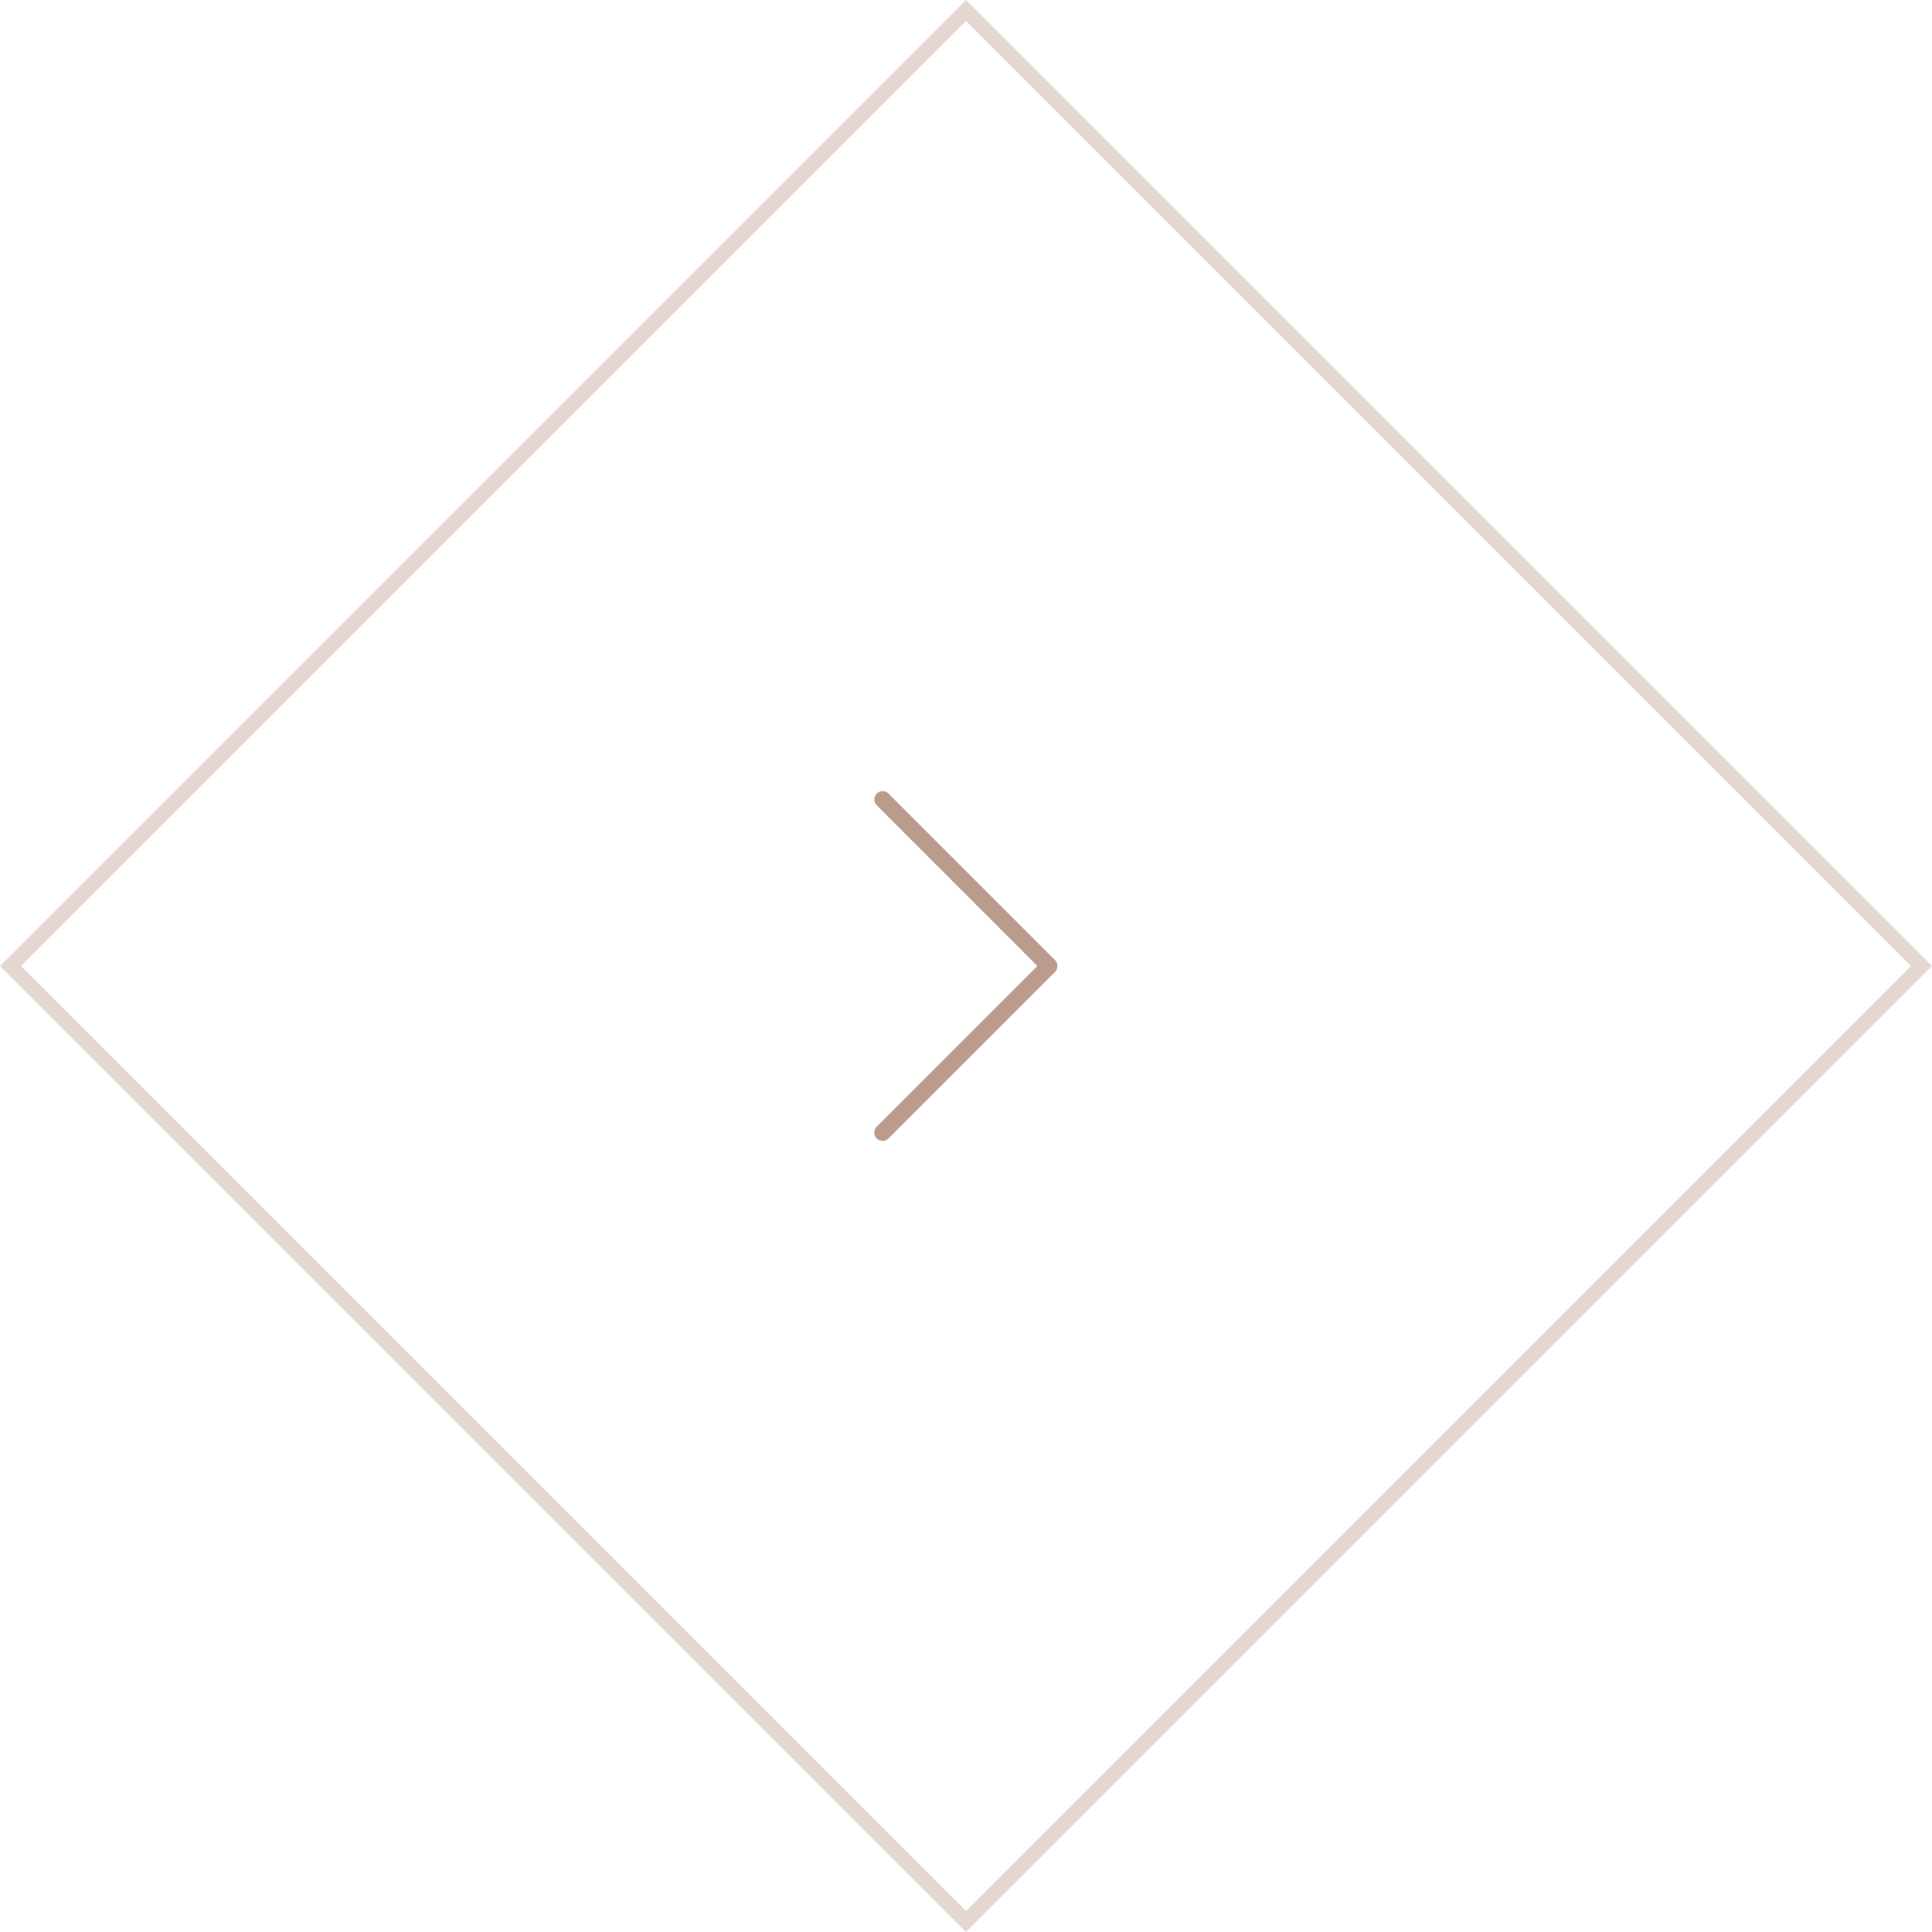
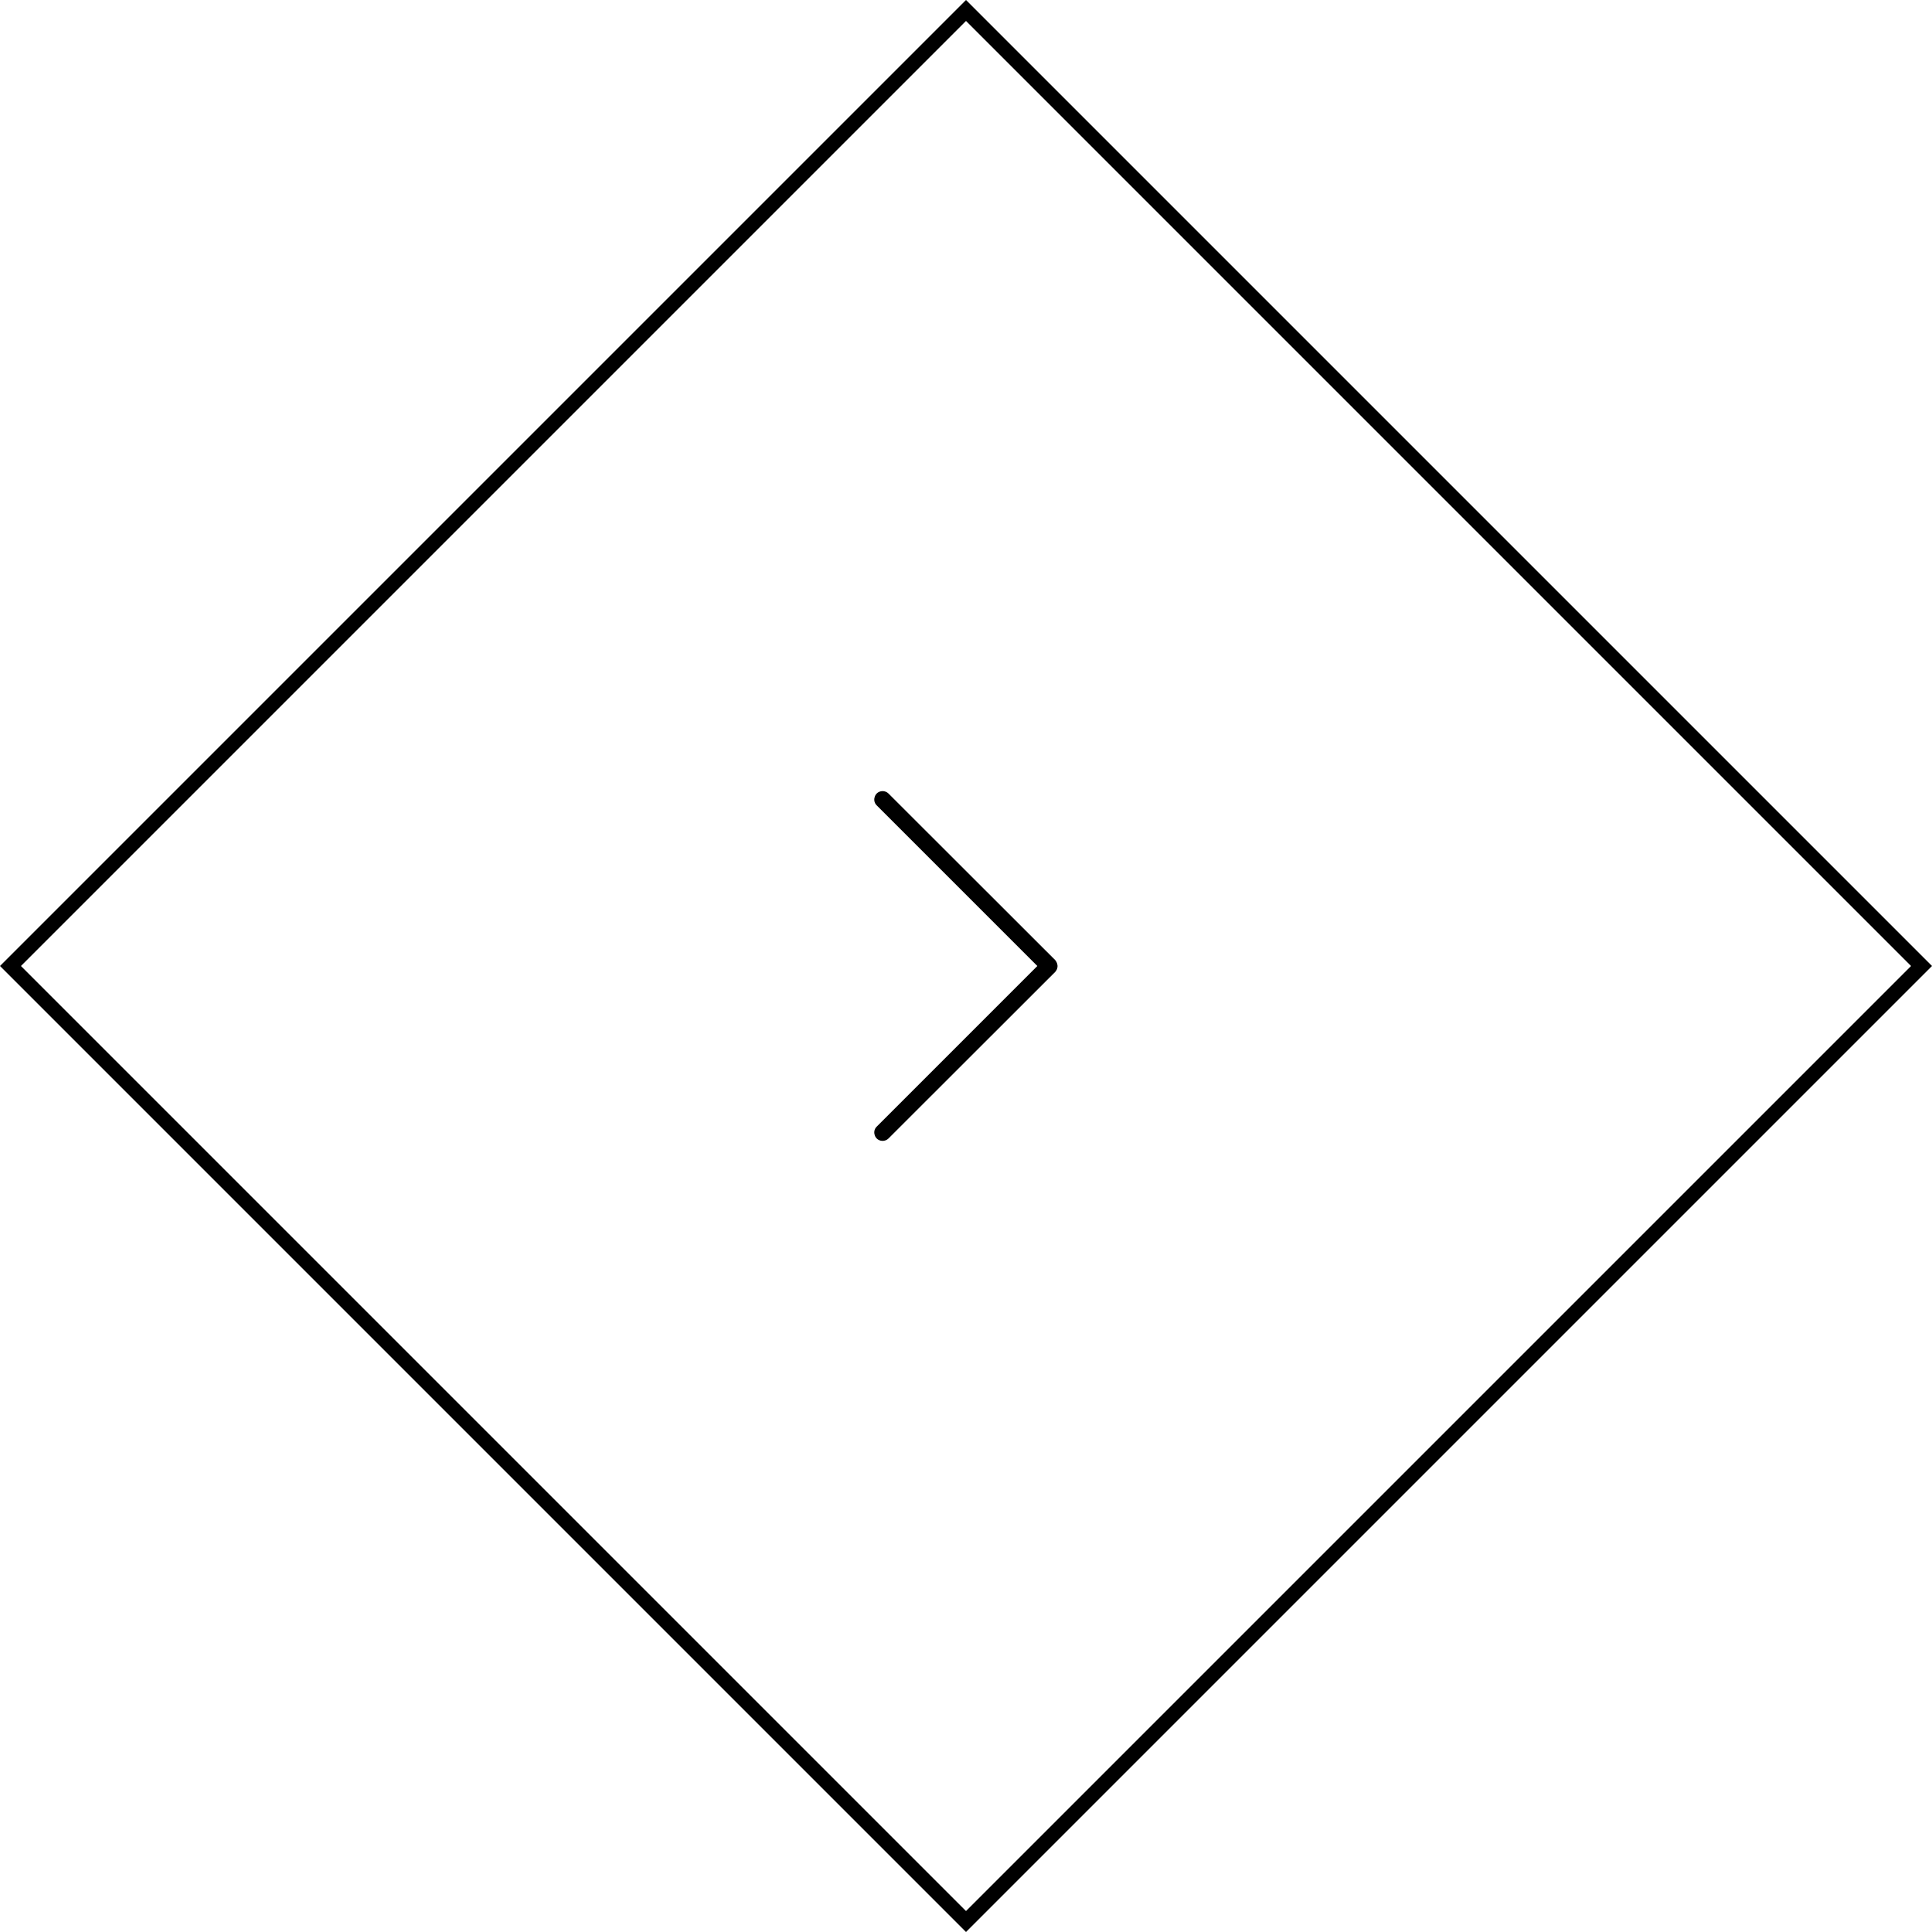
- <svg xmlns="http://www.w3.org/2000/svg" width="130" height="130" viewBox="0 0 130 130" fill="none">
-   <rect opacity="0.4" x="65" y="0.707" width="90.924" height="90.924" transform="rotate(45 65 0.707107)" stroke="#BB9B8C" />
-   <path d="M71.156 64.992C71.154 64.845 71.095 64.707 70.992 64.604L59.792 53.404C59.652 53.258 59.442 53.199 59.247 53.251C59.051 53.302 58.897 53.455 58.847 53.652C58.795 53.846 58.854 54.056 59 54.196L69.804 65L59 75.804C58.854 75.944 58.795 76.154 58.847 76.349C58.897 76.546 59.051 76.699 59.247 76.749C59.442 76.802 59.652 76.743 59.792 76.596L70.992 65.396C71.099 65.289 71.158 65.142 71.156 64.992Z" fill="#BB9B8C" />
+ <svg xmlns="http://www.w3.org/2000/svg" id="Layer_1" data-name="Layer 1" viewBox="0 0 130 130">
+   <path d="M65,130,0,65,65,0l65,65ZM1.41,65,65,128.59,128.59,65,65,1.41Z" />
+   <path d="M71.16,65A.66.66,0,0,0,71,64.6L59.79,53.4a.57.57,0,0,0-.54-.15.54.54,0,0,0-.4.4.54.54,0,0,0,.15.55L69.8,65,59,75.8a.54.54,0,0,0-.15.55.54.54,0,0,0,.4.4.57.57,0,0,0,.54-.15L71,65.4A.58.58,0,0,0,71.16,65Z" />
</svg>
